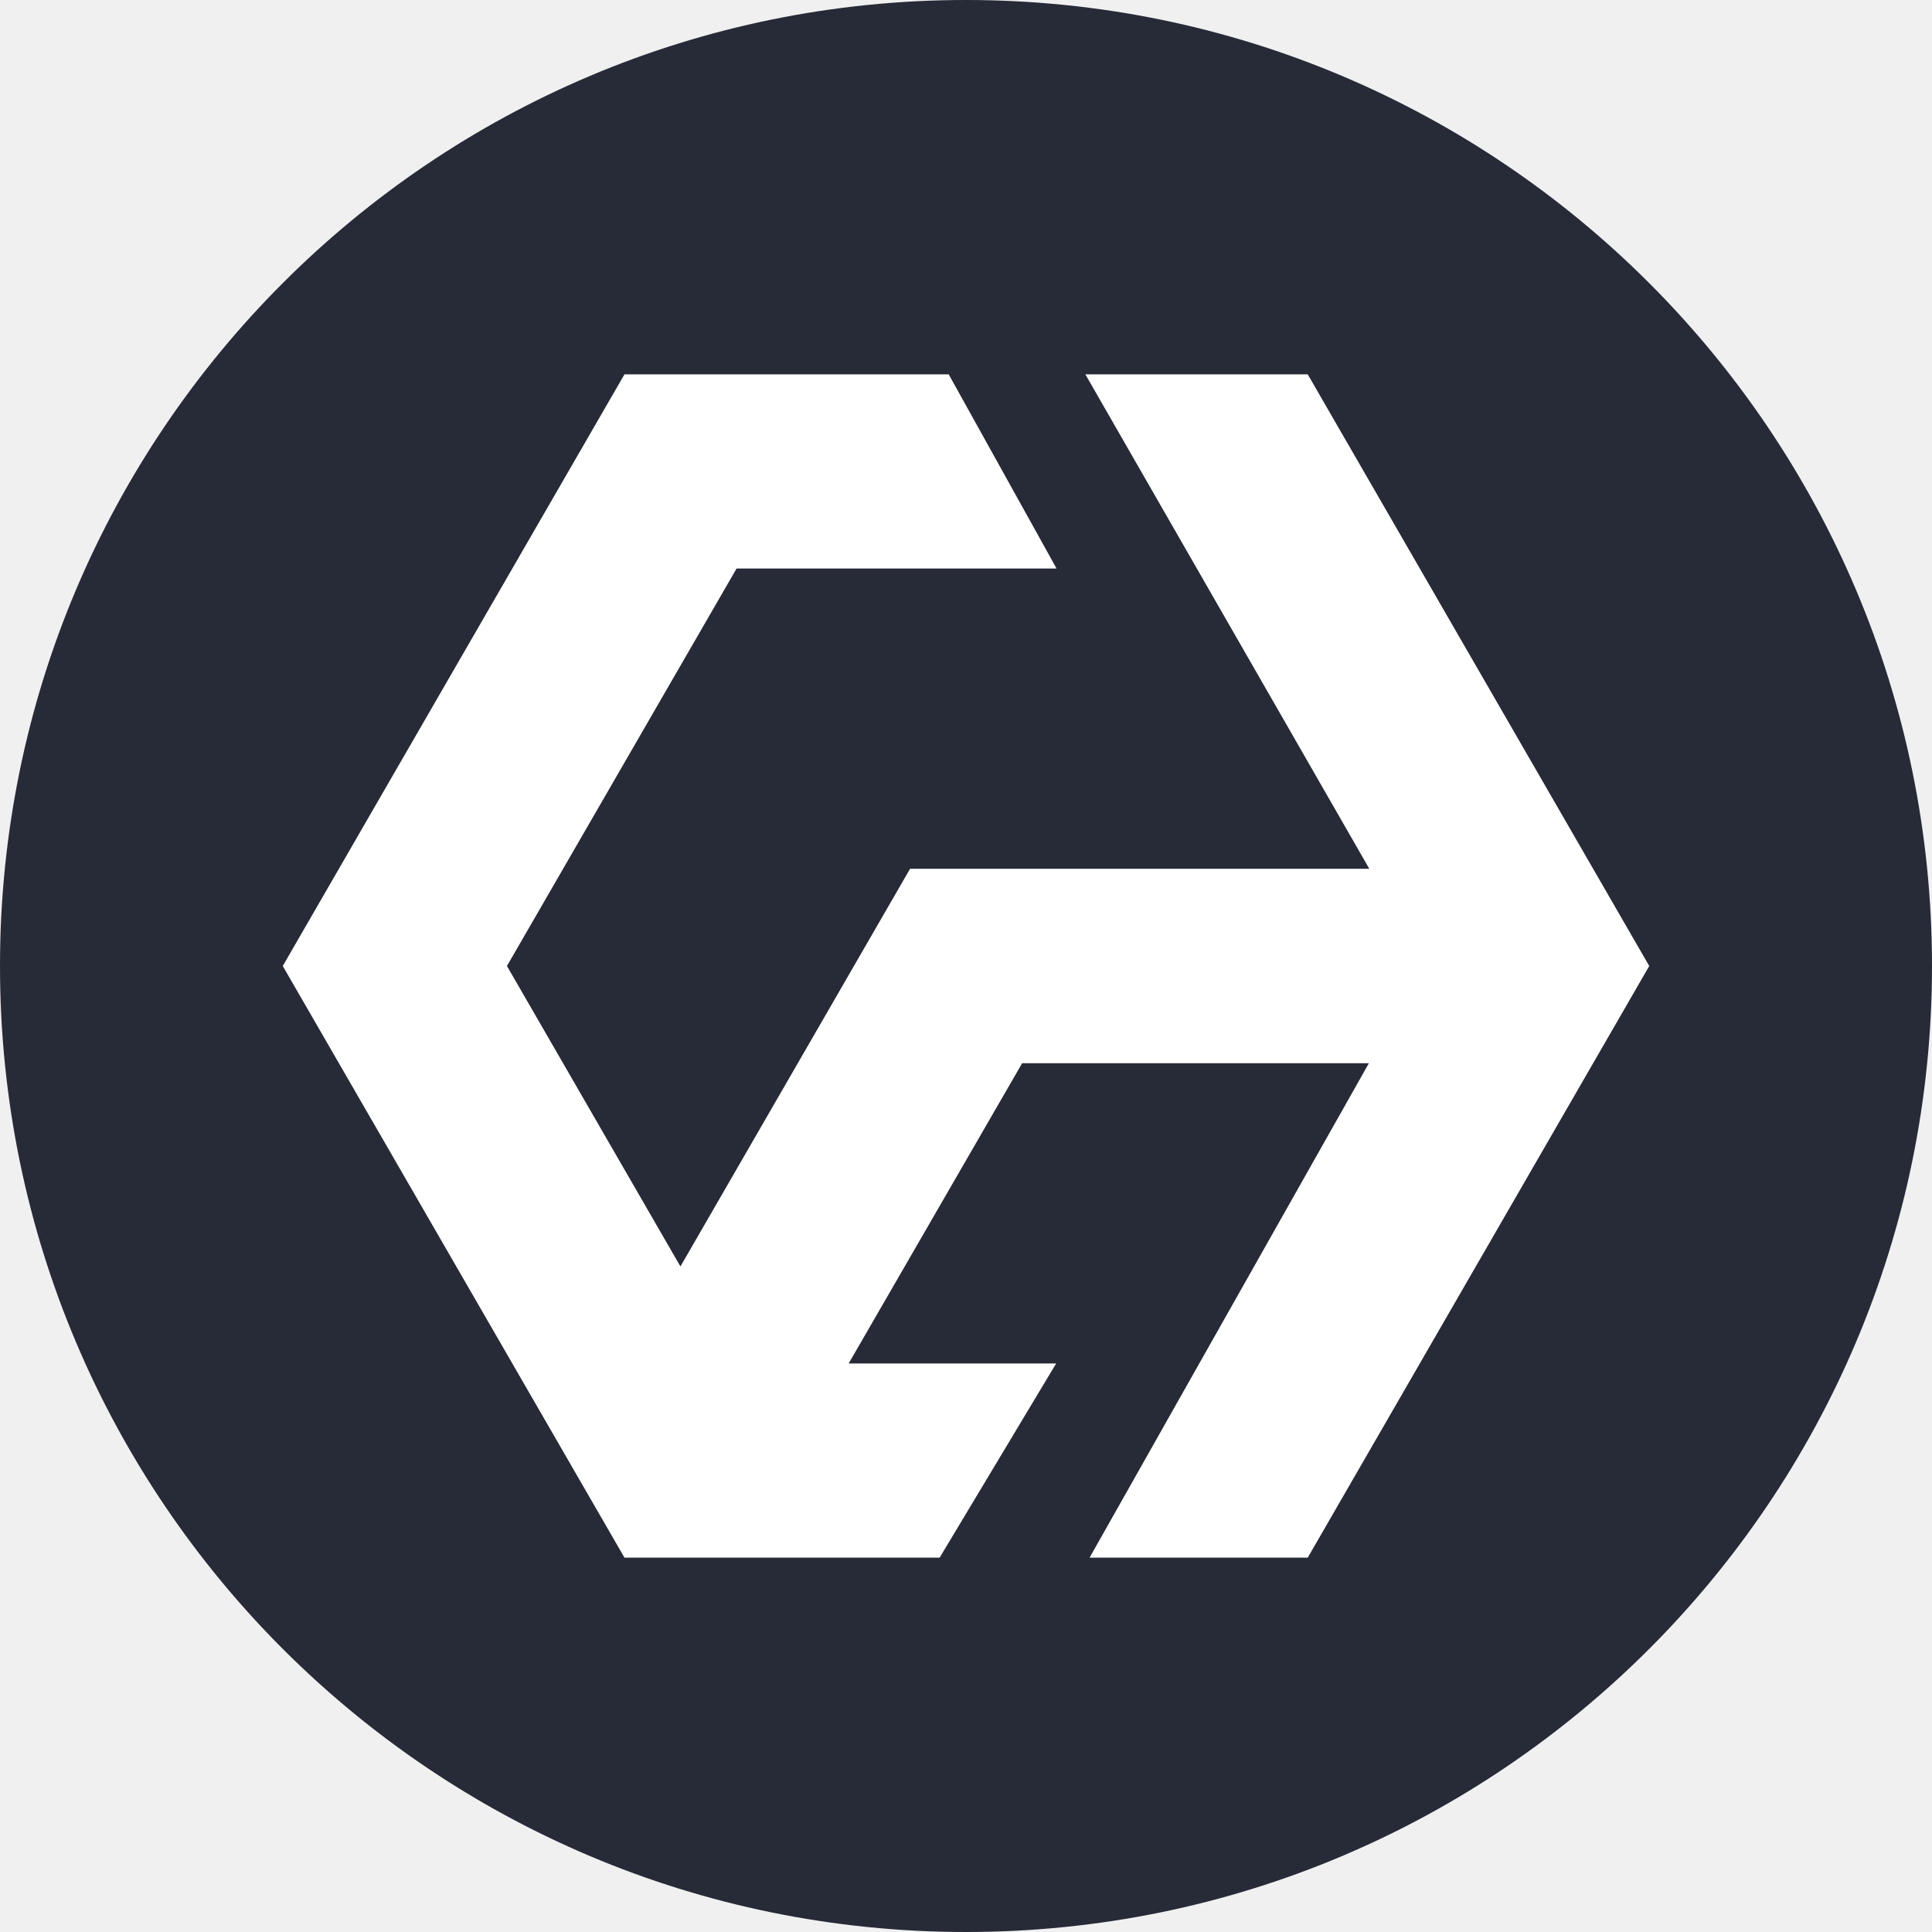
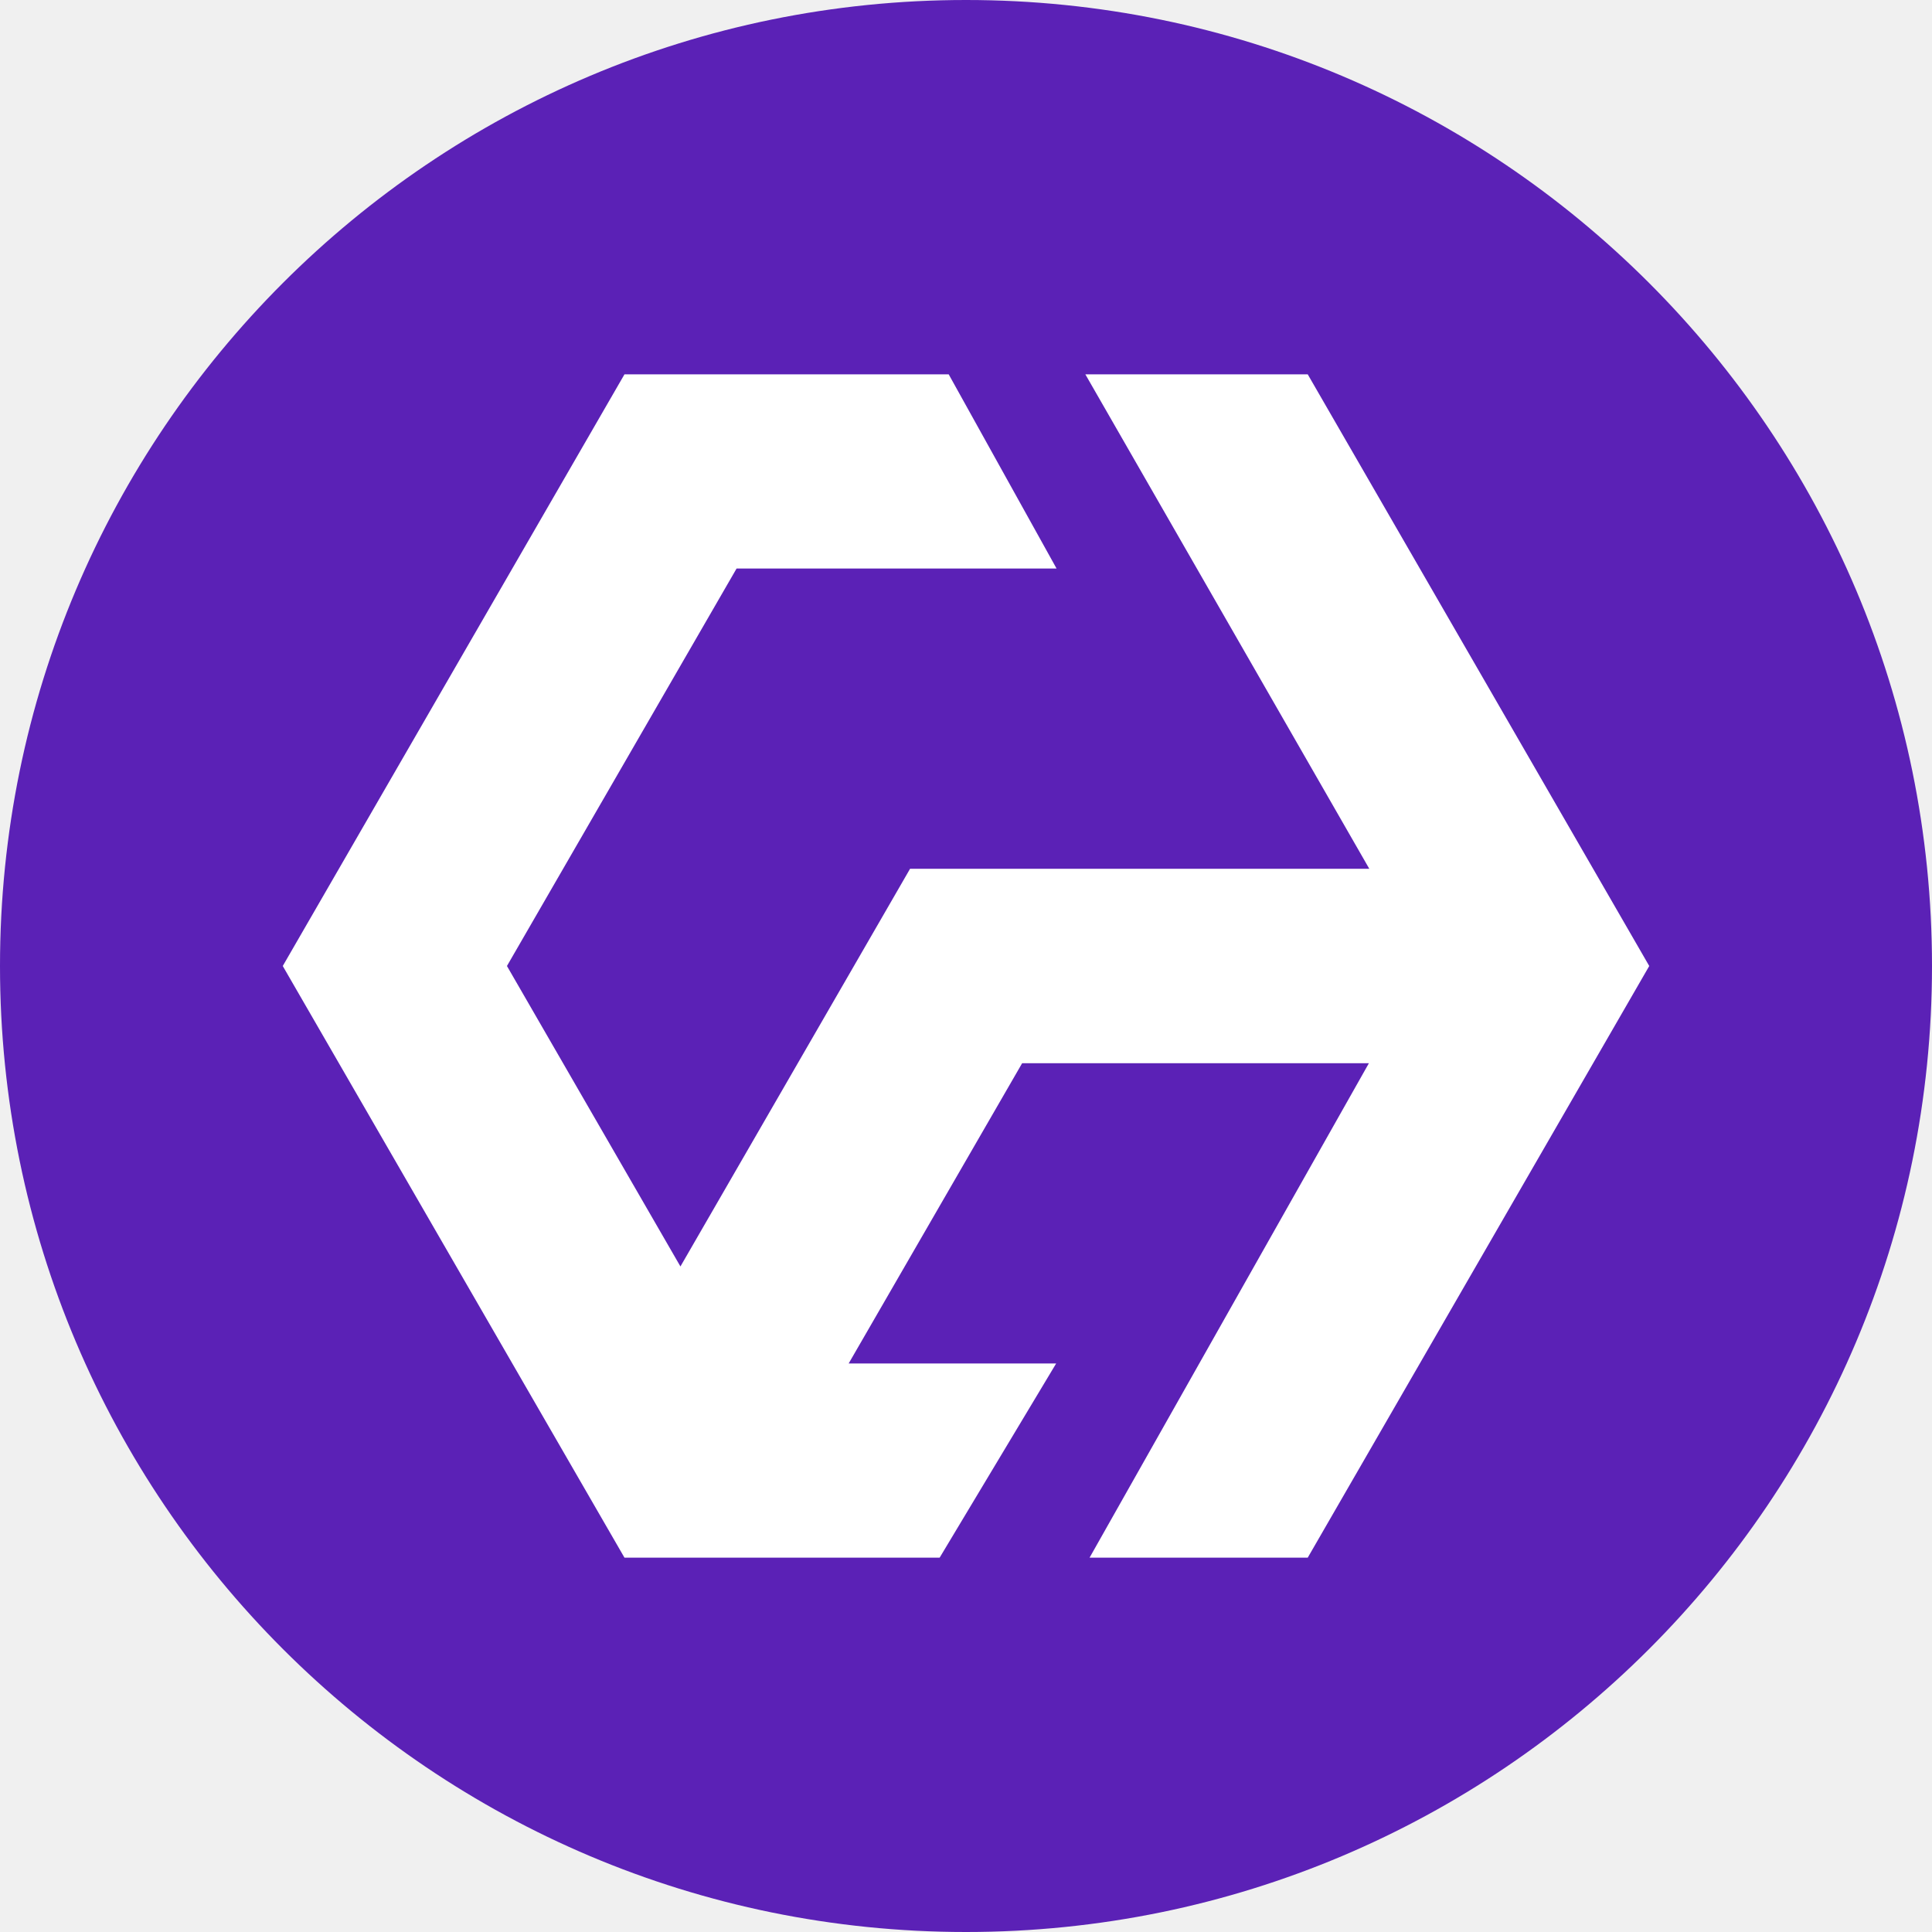
<svg xmlns="http://www.w3.org/2000/svg" id="Layer_1" data-name="Layer 1" viewBox="0 0 96 96">
  <defs>
-     <style>.cls-1{fill:#272a37;}.cls-2{fill:#fff;}</style>
+     <style>.cls-1{fill:#5B21B6;}.cls-2{fill:#fff;}</style>
  </defs>
  <circle class="cls-1" cx="48" cy="48" r="48" />
  <polygon class="cls-2" points="81.95 48 64.98 77.4 54.14 77.4 68.02 52.83 50.79 52.83 42.17 67.75 52.48 67.75 46.69 77.4 31.03 77.4 14.05 48 31.03 18.6 47.14 18.6 52.5 28.25 36.6 28.25 25.19 48 33.81 62.93 45.22 43.17 68.04 43.17 53.93 18.6 64.98 18.6 81.95 48" />
</svg>
